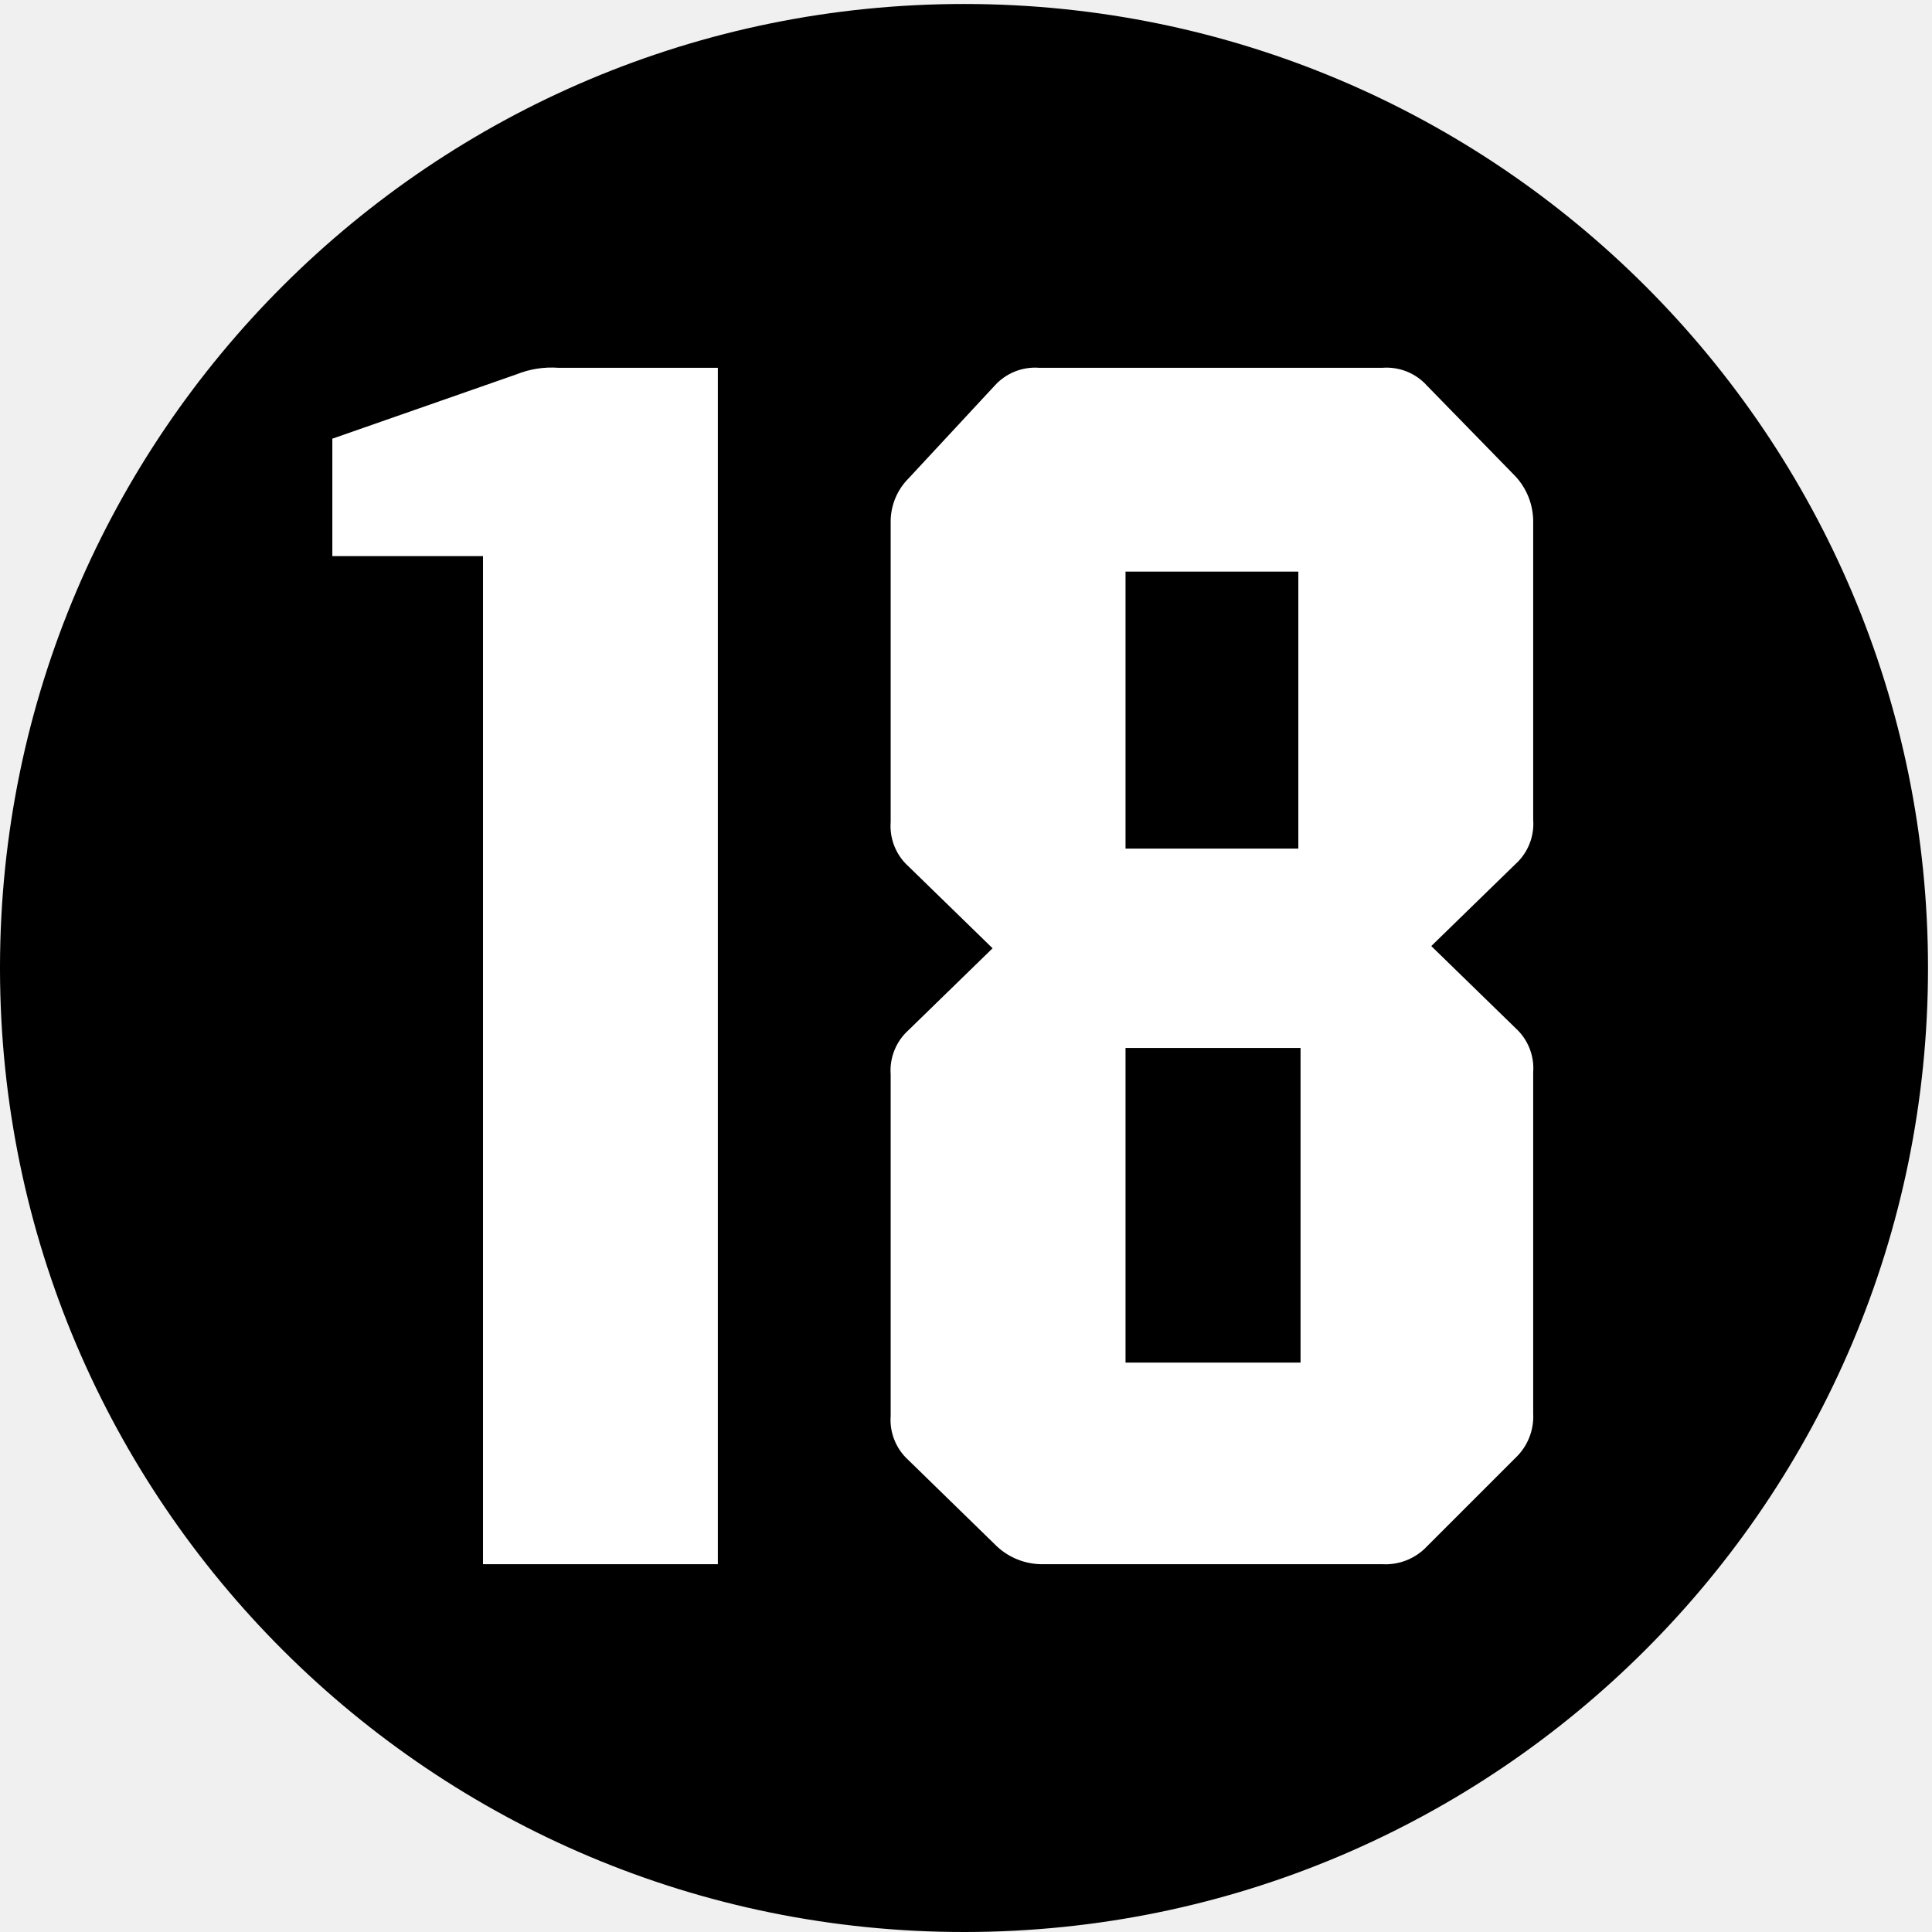
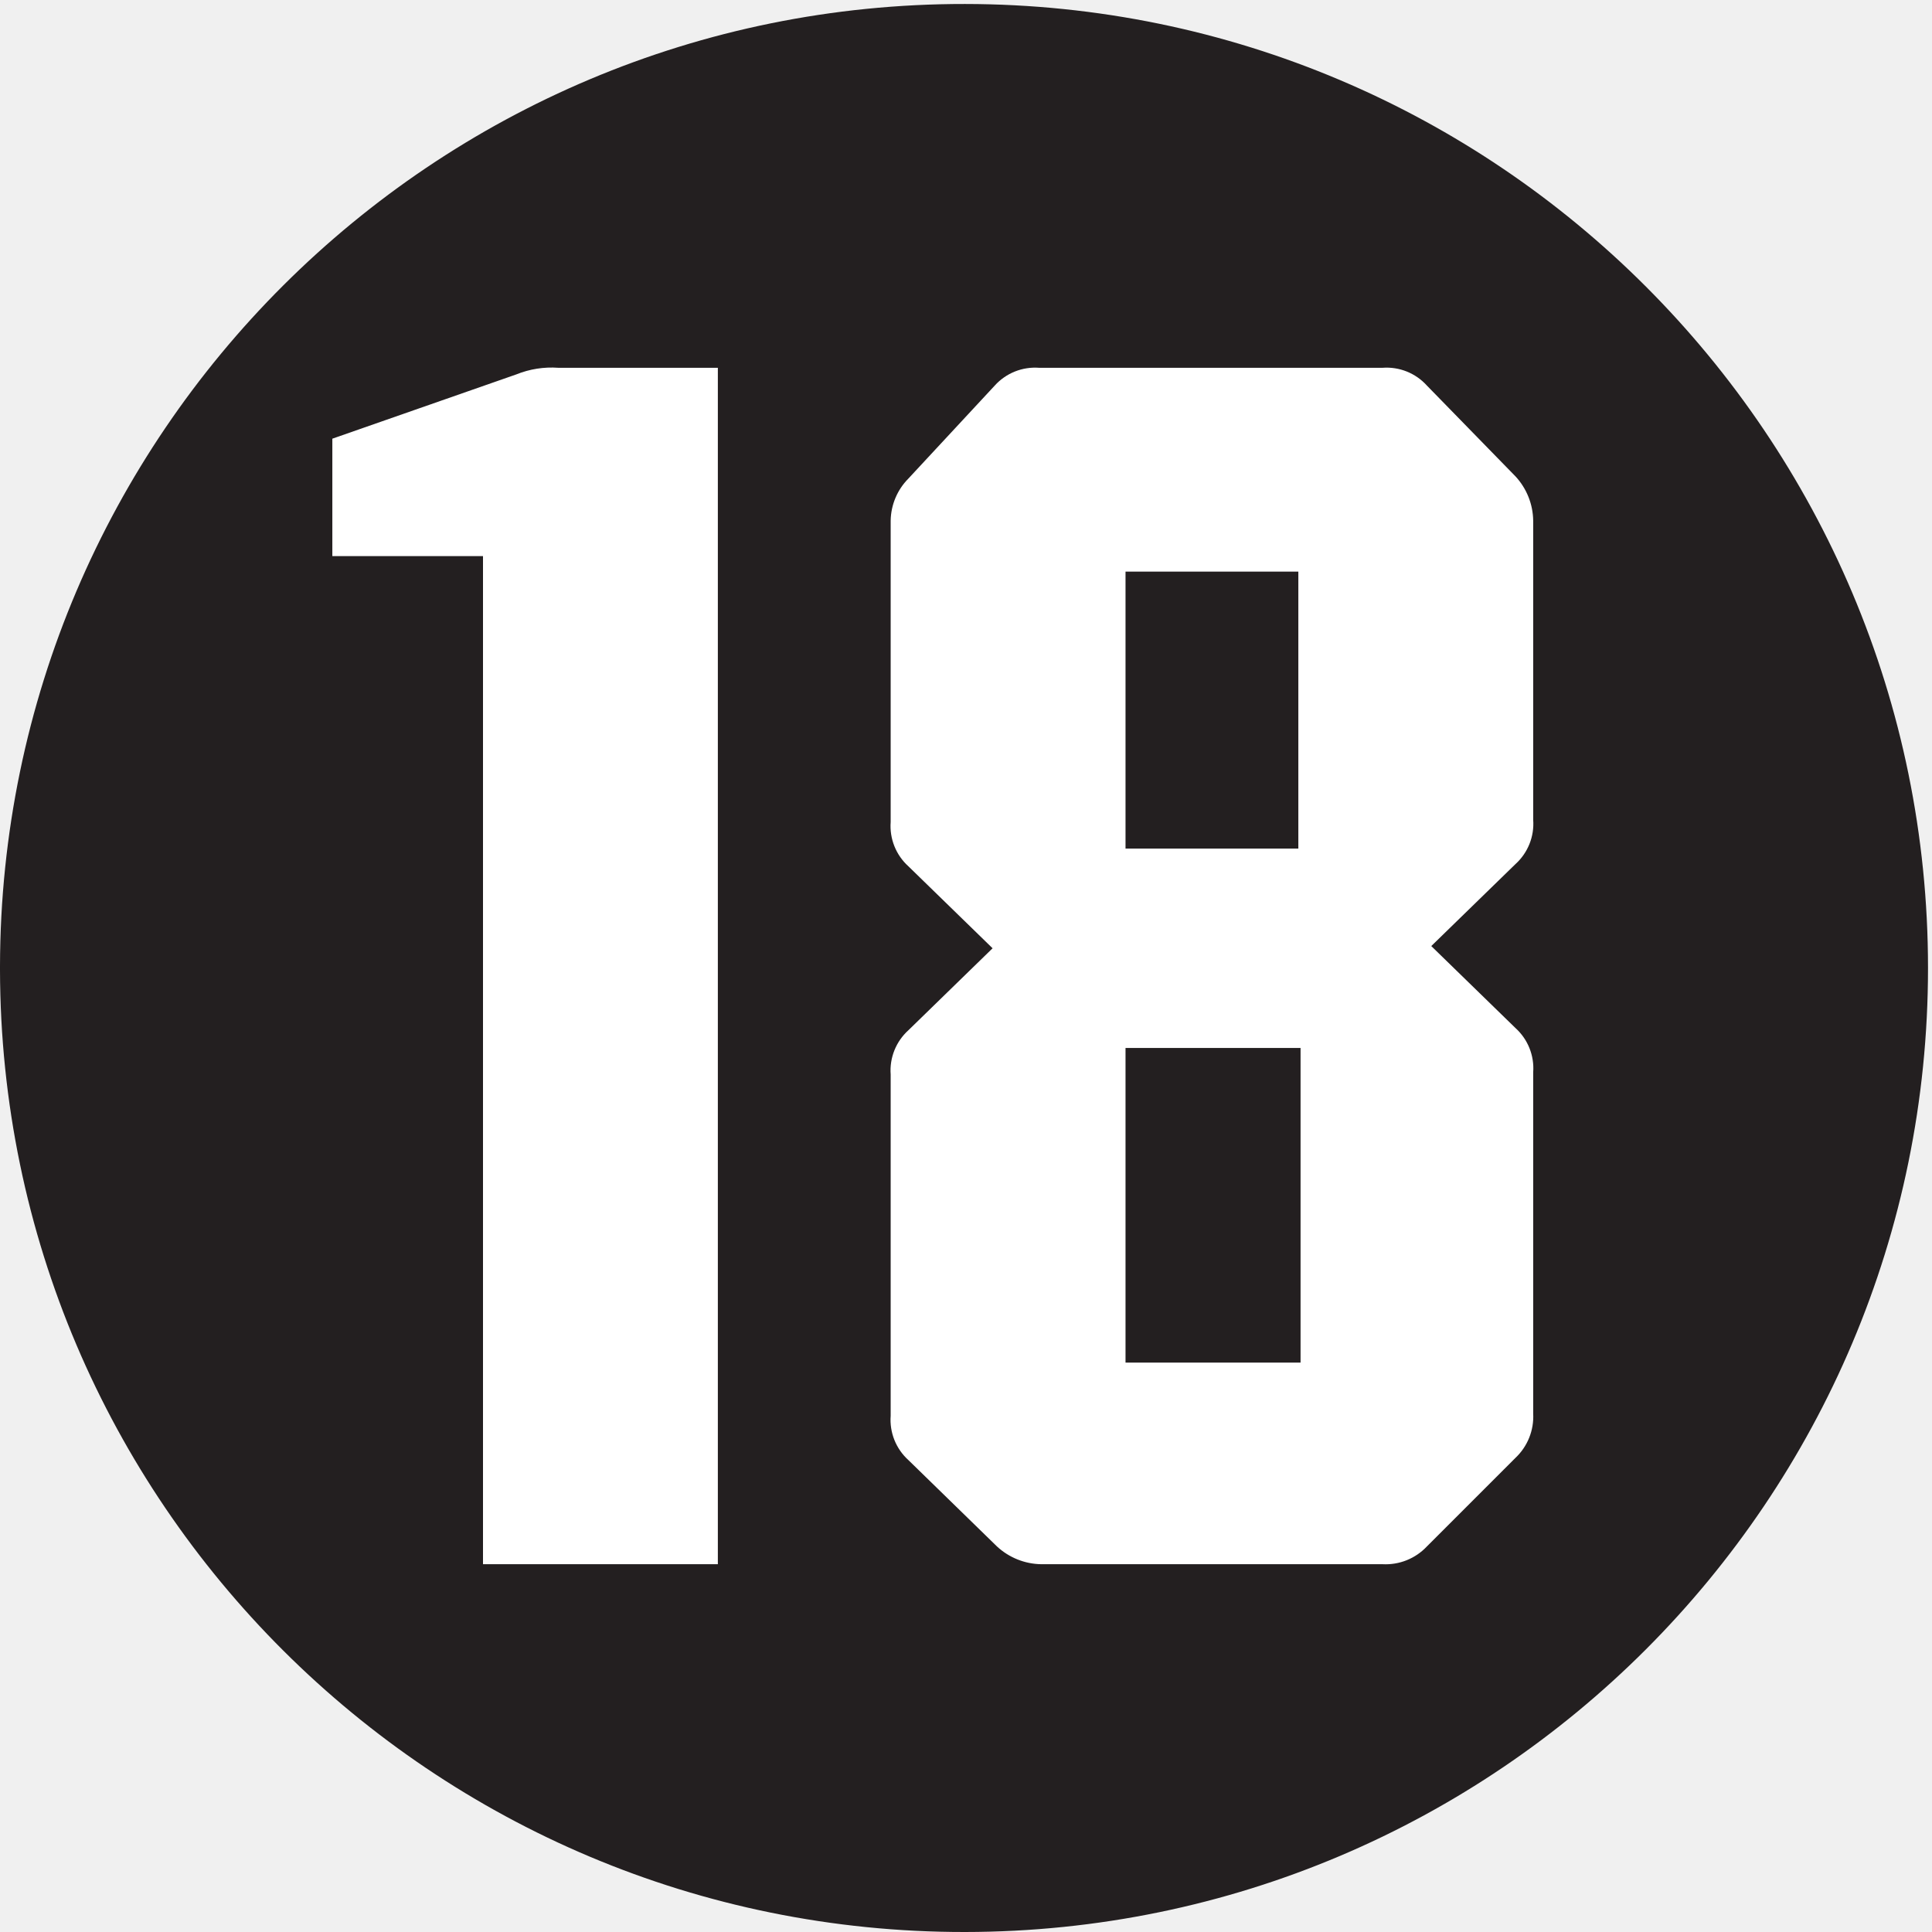
<svg xmlns="http://www.w3.org/2000/svg" viewBox="0 0 87.2 87.2">
-   <defs>
-     <style>.cls-1{fill:#fff;}</style>
-   </defs>
  <g id="Layer_2" data-name="Layer 2">
    <g id="Layer_1-2" data-name="Layer 1">
-       <circle class="cls-1" cx="43.6" cy="43.6" r="43.26" />
+       <circle style="fill:#ffffff;fill-opacity:1;fill-rule:nonzero;stroke:none" cx="43.6" cy="43.6" r="43" />
      <g id="Layer_2-2" data-name="Layer 2">
        <g id="Kijkw-2020">
-           <path d="M0,43.6a43.51,43.51,0,1,1,0,.18Zm32.4,27v-54H25.2a4.25,4.25,0,0,0-1.9.3L15,19.8v5.3h6.8V70.6Zm14.6,0H62.4a2.56,2.56,0,0,0,2-.8l4-4a2.56,2.56,0,0,0,.8-2V48.4a2.45,2.45,0,0,0-.8-2l-3.8-3.7L68.4,39a2.45,2.45,0,0,0,.8-2V23.5a3,3,0,0,0-.8-2l-4-4.1a2.45,2.45,0,0,0-2-.8H46.9a2.45,2.45,0,0,0-2,.8L41,21.6a2.76,2.76,0,0,0-.8,1.9V37.1a2.45,2.45,0,0,0,.8,2l3.8,3.7L41,46.5a2.45,2.45,0,0,0-.8,2V63.9a2.45,2.45,0,0,0,.8,2l4,3.9A3,3,0,0,0,47,70.6Zm3.8-44.8h7.8V38.3H50.8Zm0,21.5h7.9V61.5H50.8Z" />
+           <path style="fill:#231f20;fill-opacity:1;fill-rule:nonzero;stroke:none" d="M0,43.6a43.51,43.51,0,1,1,0,.18Zm32.4,27v-54H25.2a4.25,4.25,0,0,0-1.9.3L15,19.8v5.3h6.8V70.6Zm14.6,0H62.4a2.56,2.56,0,0,0,2-.8l4-4a2.56,2.56,0,0,0,.8-2V48.4a2.45,2.45,0,0,0-.8-2l-3.8-3.7L68.4,39a2.45,2.45,0,0,0,.8-2V23.5a3,3,0,0,0-.8-2l-4-4.1a2.45,2.45,0,0,0-2-.8H46.9a2.45,2.45,0,0,0-2,.8L41,21.6a2.76,2.76,0,0,0-.8,1.9V37.1a2.45,2.45,0,0,0,.8,2l3.8,3.7L41,46.5a2.45,2.45,0,0,0-.8,2V63.9a2.45,2.45,0,0,0,.8,2l4,3.9A3,3,0,0,0,47,70.6Zm3.8-44.8h7.8V38.3H50.8Zm0,21.5h7.9V61.5H50.8Z" />
        </g>
      </g>
    </g>
  </g>
</svg>
